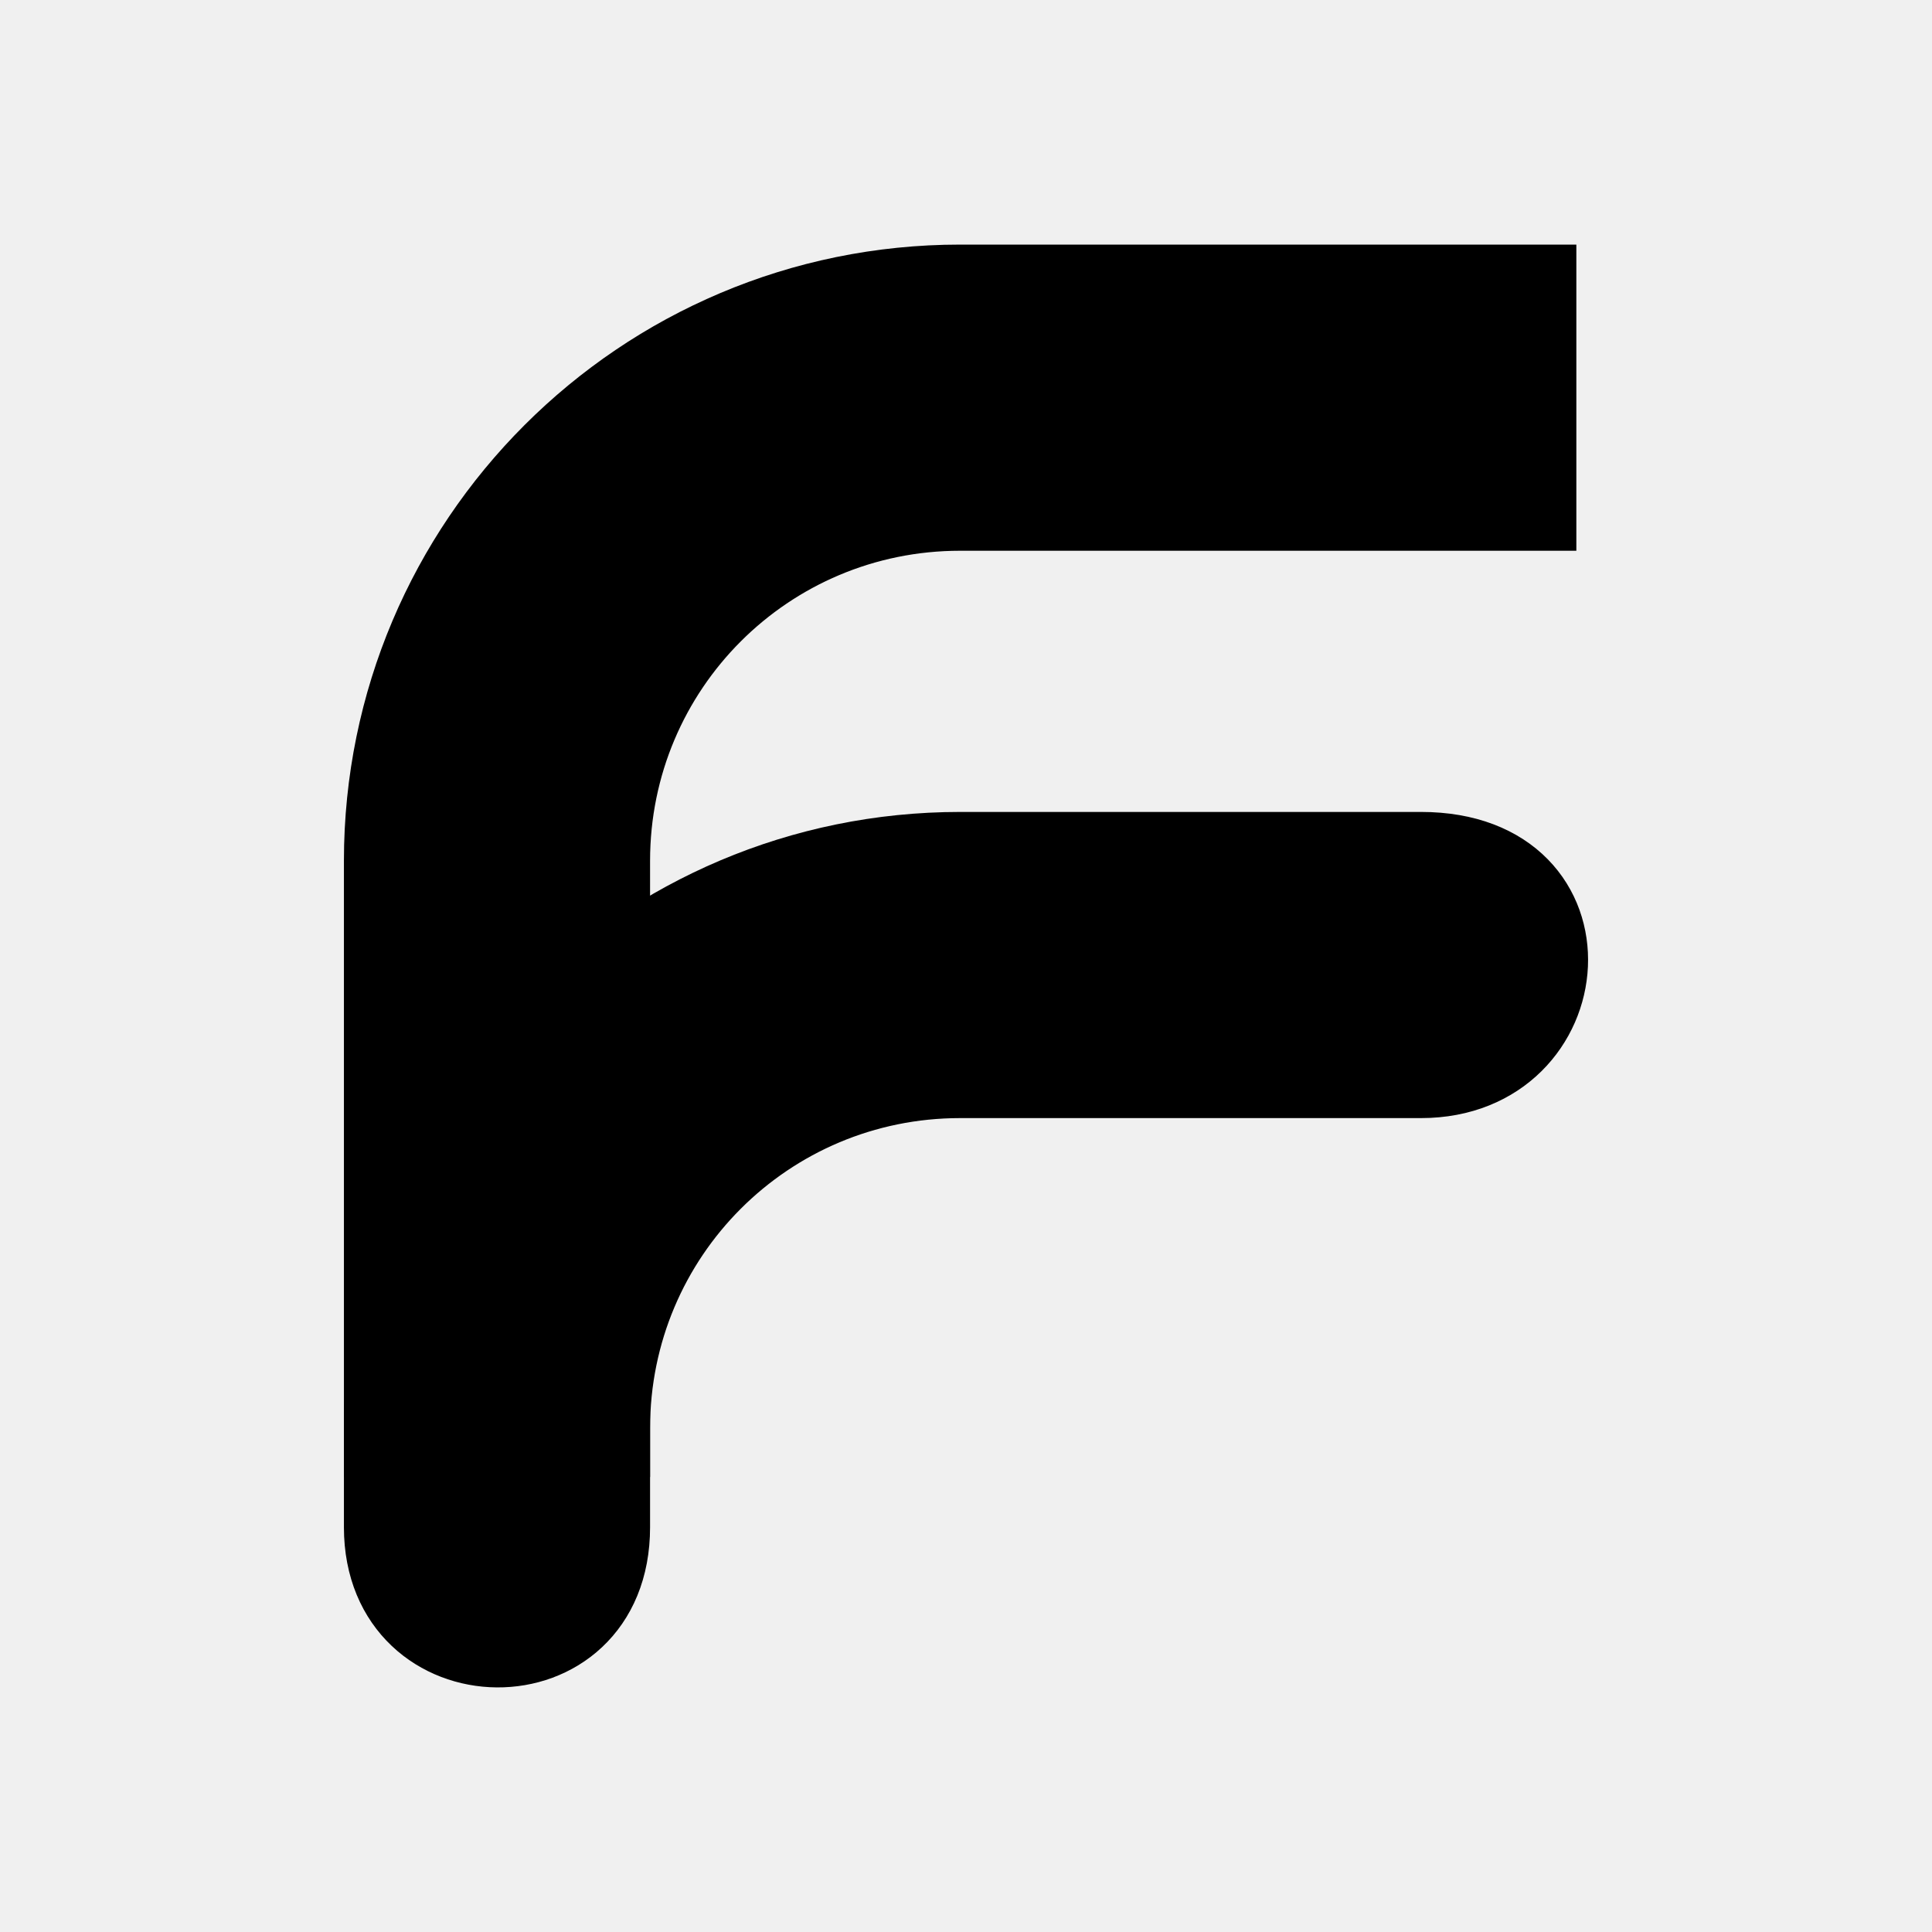
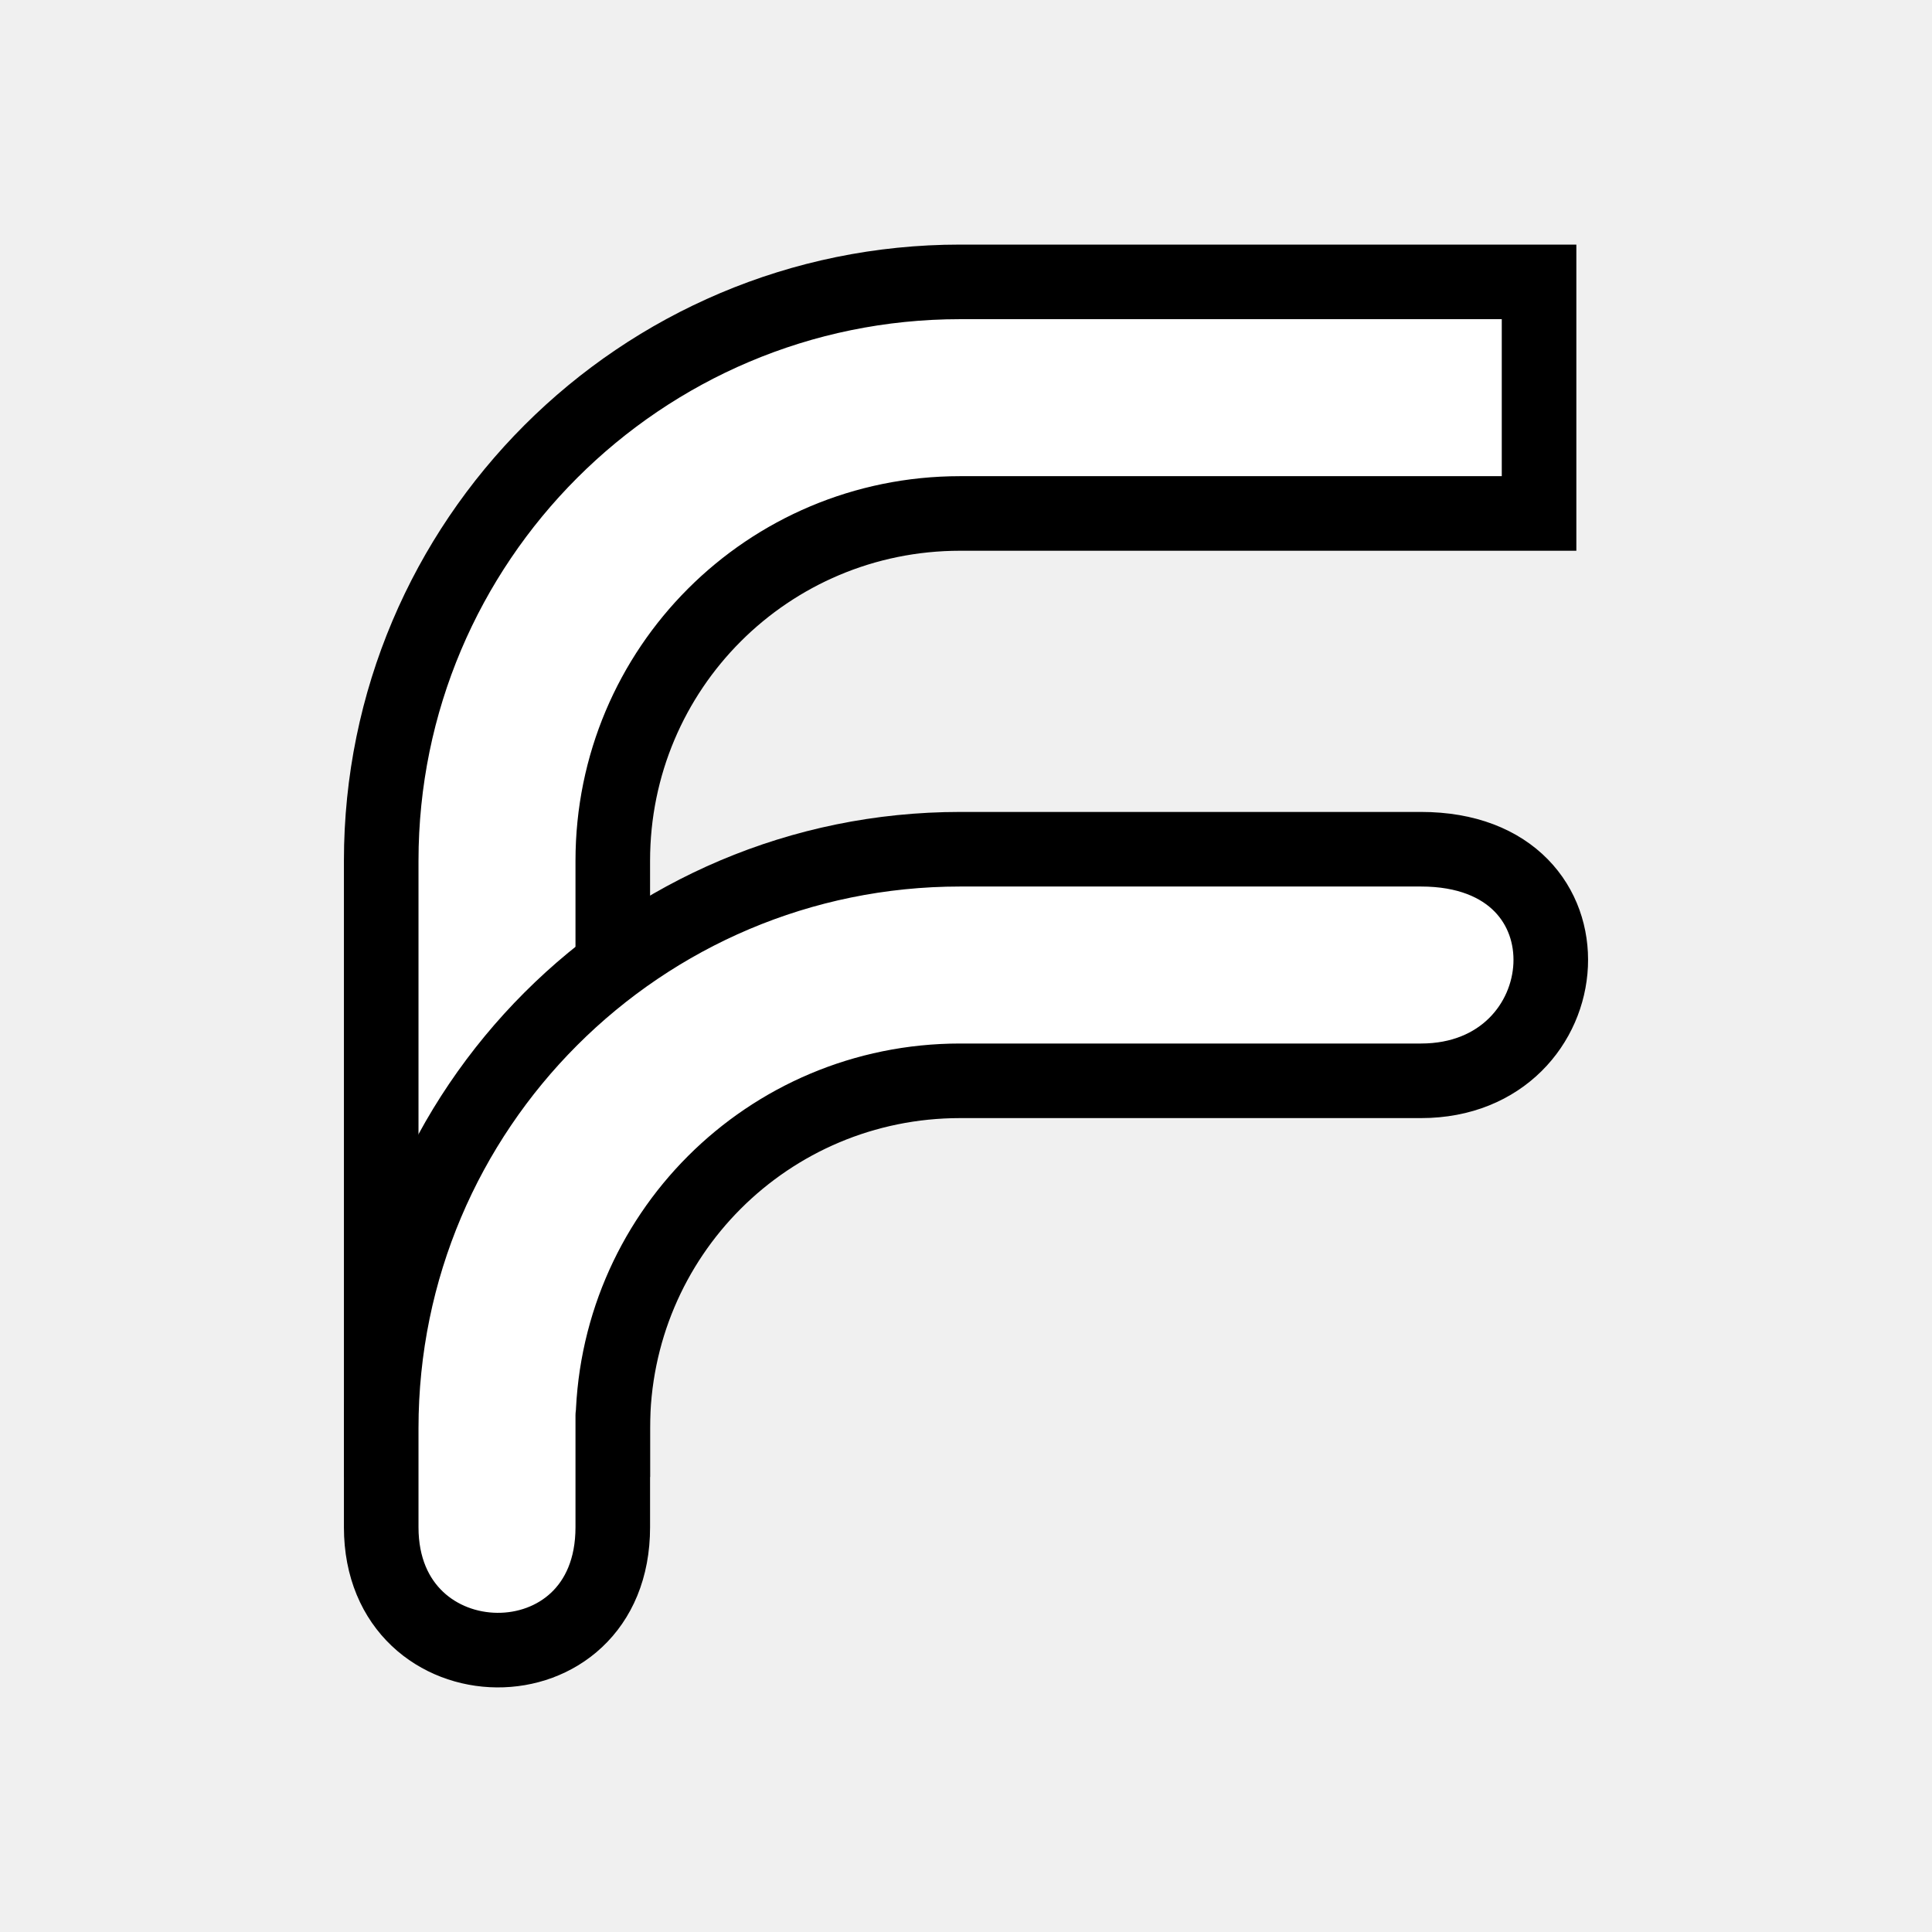
<svg xmlns="http://www.w3.org/2000/svg" version="1.1" width="2048.00" height="2048.00" viewBox="0 0 2048.0 2048.0">
  <g id="document" transform="matrix(1,0,0,1,1024.0,1024.0)">
    <g>
-       <path d="M-374.428,-111.505 C-374.428,-315.249 -209.961,-479.716 -6.217,-479.716 L607.467,-479.716 L607.467,-725.19 L-6.217,-725.19 C-344.971,-725.19 -619.902,-450.259 -619.902,-111.505 L-619.902,502.179 L-374.428,502.179 L-374.428,-111.505 Z " fill="#000000" fill-opacity="1.00" stroke-width="79.06" stroke="#000000" stroke-linecap="square" stroke-linejoin="miter" />
-       <path d="M-374.428,489.906 C-374.428,286.162 -209.961,121.695 -6.217,121.695 C-6.217,121.695 310.087,121.695 482.323,121.695 C654.56,121.695 676.604,-123.779 482.323,-123.779 C288.043,-123.779 -6.217,-123.779 -6.217,-123.779 C-344.971,-123.779 -619.902,151.152 -619.902,489.906 C-619.902,489.906 -619.902,423.331 -619.902,594.941 C-619.902,766.552 -374.428,770.648 -374.428,594.941 C-374.428,419.235 -374.428,489.906 -374.428,489.906 Z " fill="#000000" fill-opacity="1.00" stroke-width="79.06" stroke="#000000" stroke-linecap="square" stroke-linejoin="miter" />
+       <path d="M-374.428,-111.505 C-374.428,-315.249 -209.961,-479.716 -6.217,-479.716 L607.467,-479.716 L607.467,-725.19 L-6.217,-725.19 C-344.971,-725.19 -619.902,-450.259 -619.902,-111.505 L-619.902,502.179 L-374.428,502.179 L-374.428,-111.505 Z " fill="#ffffff" fill-opacity="1.00" stroke-width="79.06" stroke="#000000" stroke-linecap="square" stroke-linejoin="miter" />
+       <path d="M-374.428,489.906 C-374.428,286.162 -209.961,121.695 -6.217,121.695 C-6.217,121.695 310.087,121.695 482.323,121.695 C654.56,121.695 676.604,-123.779 482.323,-123.779 C288.043,-123.779 -6.217,-123.779 -6.217,-123.779 C-344.971,-123.779 -619.902,151.152 -619.902,489.906 C-619.902,489.906 -619.902,423.331 -619.902,594.941 C-619.902,766.552 -374.428,770.648 -374.428,594.941 C-374.428,419.235 -374.428,489.906 -374.428,489.906 Z " fill="#ffffff" fill-opacity="1.00" stroke-width="79.06" stroke="#000000" stroke-linecap="square" stroke-linejoin="miter" />
    </g>
  </g>
</svg>
